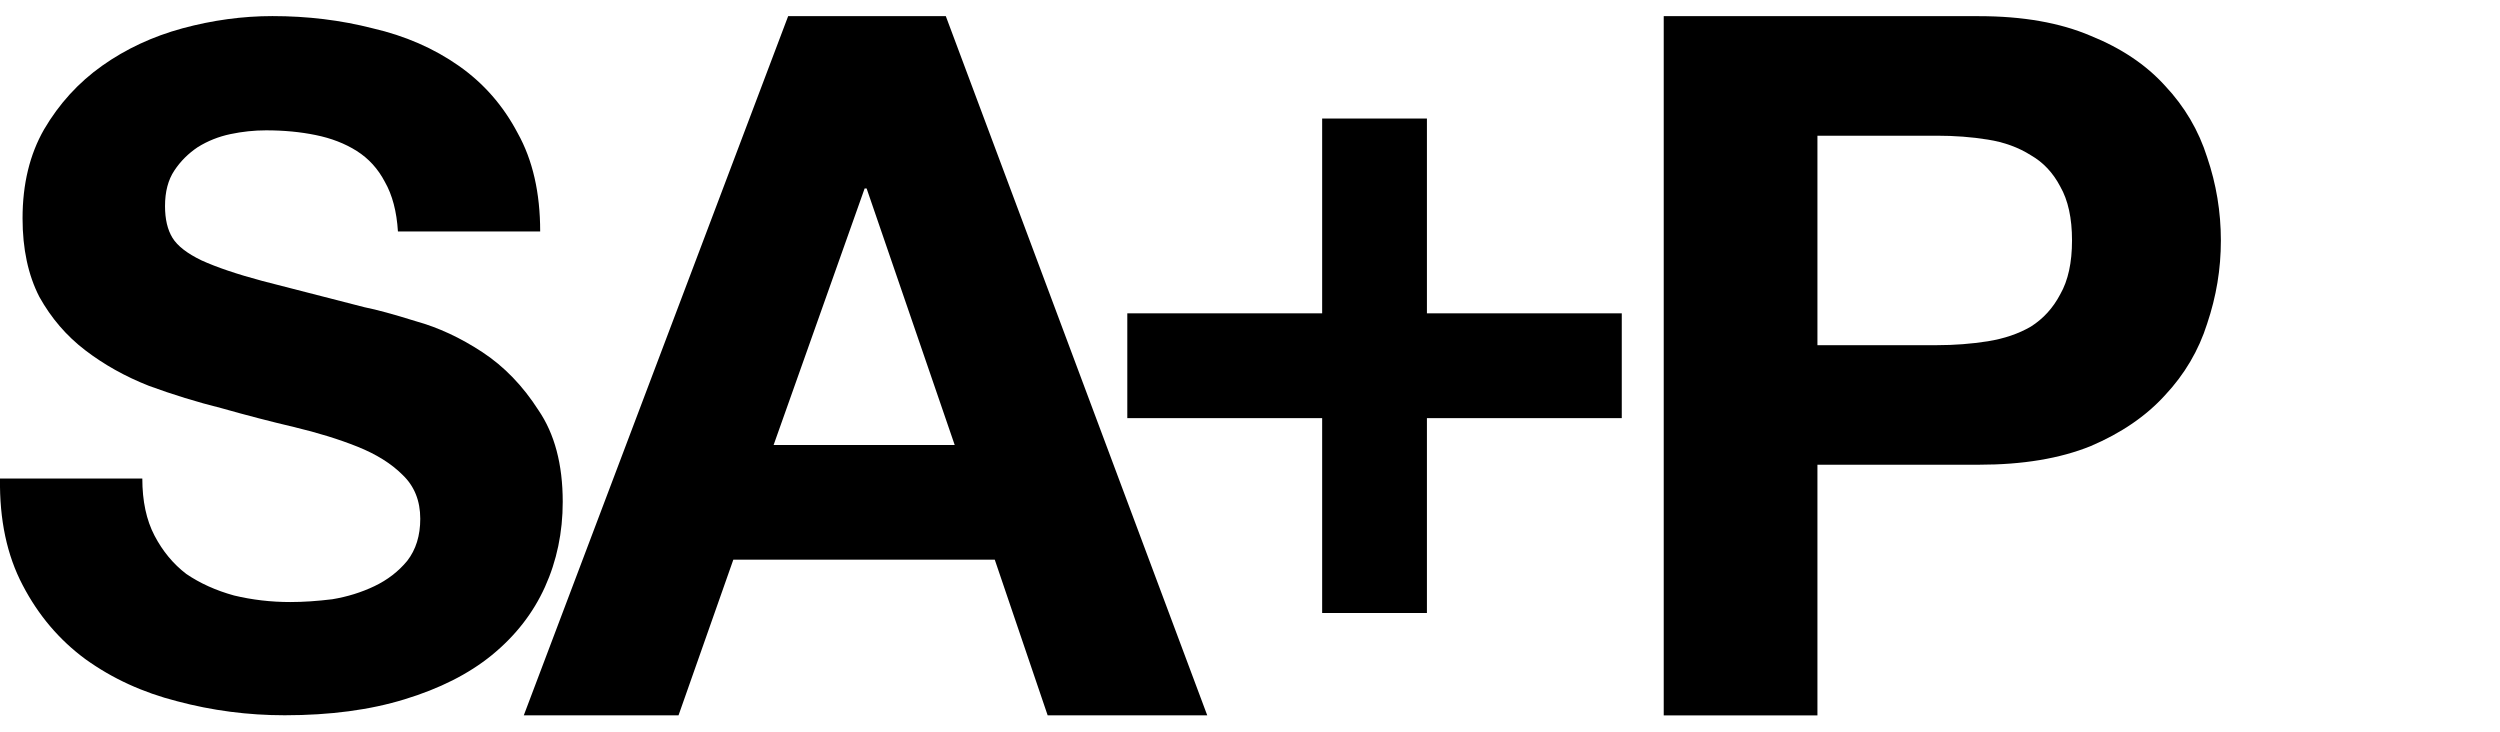
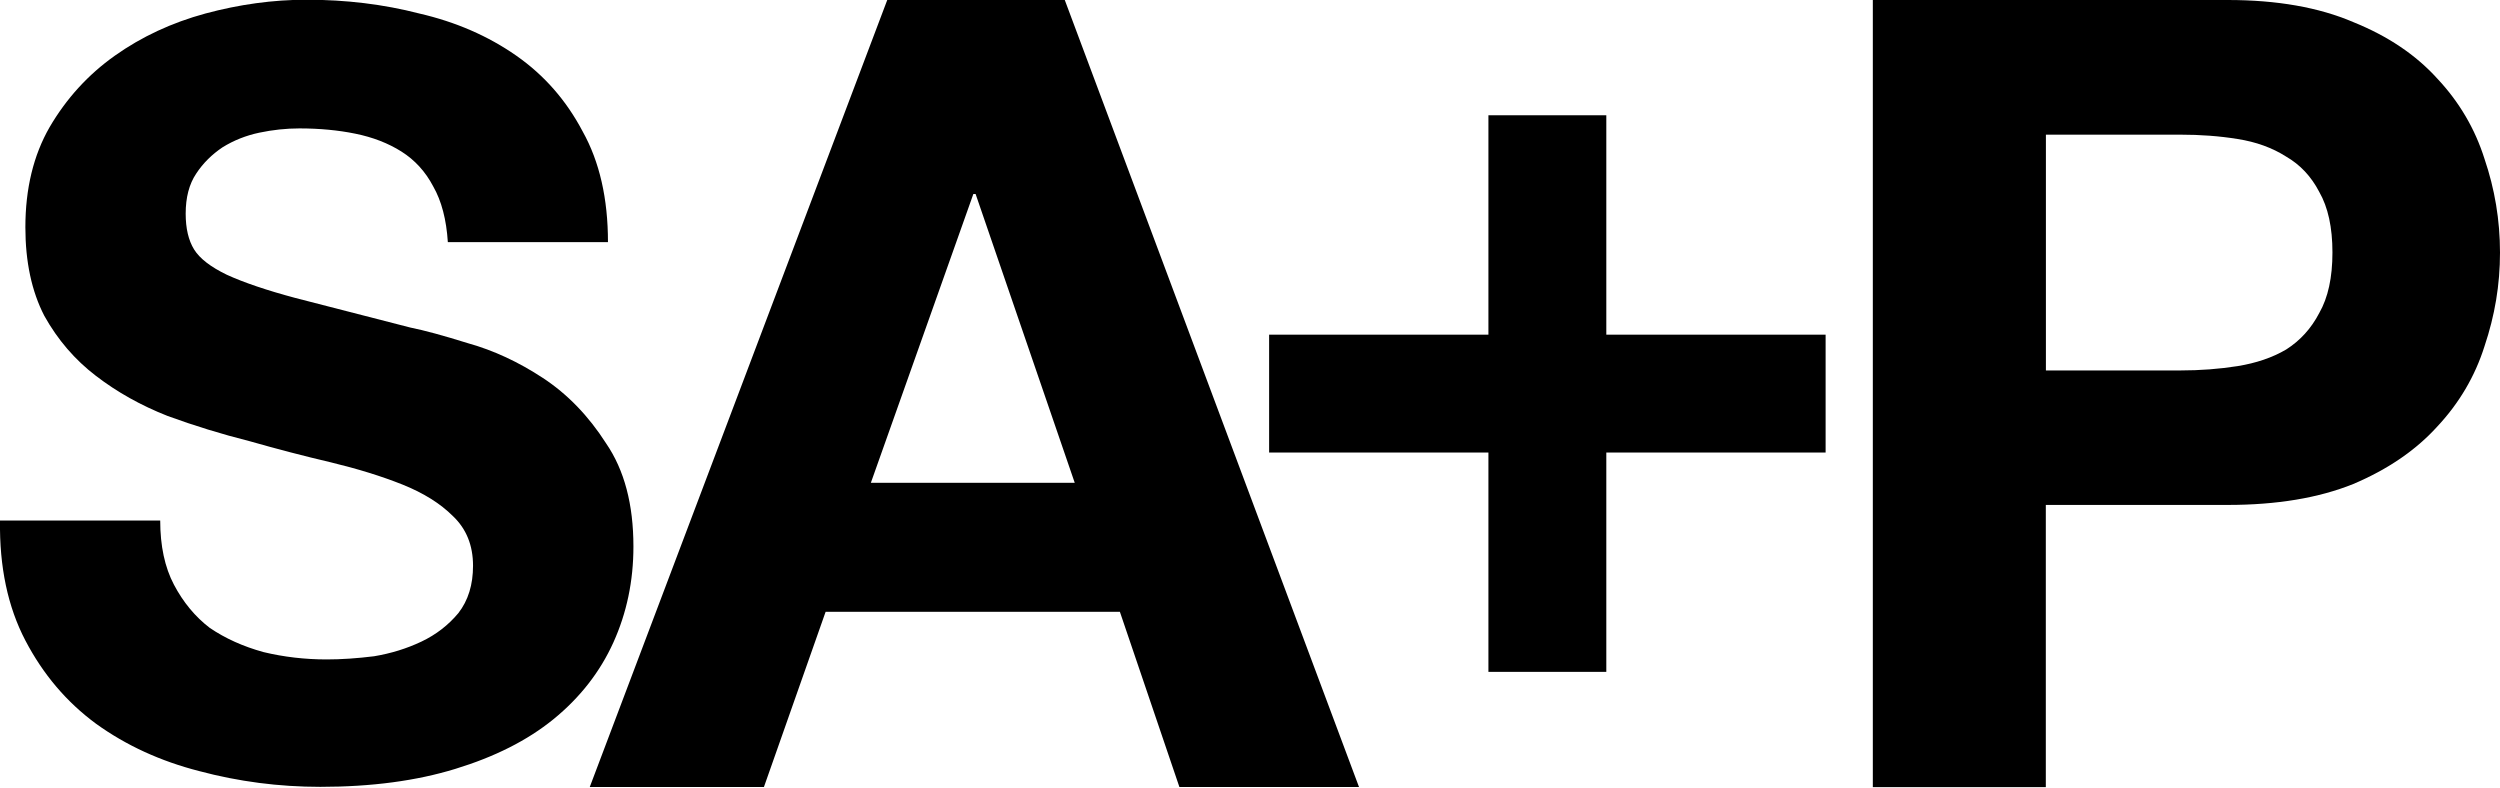
- <svg xmlns="http://www.w3.org/2000/svg" id="Layer_1" version="1.1" viewBox="0 0 340.26 99.55">
-   <defs>
-     <style>
-       .st0 {
-         fill: none;
-       }
-     </style>
-   </defs>
-   <rect class="st0" x="0" width="340.26" height="99.55" />
-   <path d="M19.37,65.13c0,3.06.55,5.65,1.66,7.77s2.55,3.86,4.33,5.22c1.87,1.27,4.03,2.25,6.5,2.93,2.46.59,5.01.89,7.64.89,1.78,0,3.69-.13,5.73-.38,2.04-.34,3.95-.93,5.73-1.78s3.27-2,4.46-3.44c1.19-1.53,1.78-3.44,1.78-5.73,0-2.46-.81-4.46-2.42-5.99-1.53-1.53-3.57-2.8-6.11-3.82-2.55-1.02-5.44-1.91-8.66-2.68-3.23-.76-6.5-1.61-9.81-2.55-3.4-.85-6.71-1.87-9.94-3.06-3.23-1.27-6.11-2.89-8.66-4.84-2.55-1.95-4.63-4.37-6.24-7.26-1.53-2.97-2.29-6.54-2.29-10.7,0-4.67.98-8.7,2.93-12.1,2.04-3.48,4.67-6.37,7.9-8.66,3.23-2.29,6.88-3.99,10.95-5.1,4.08-1.1,8.15-1.66,12.23-1.66,4.76,0,9.3.55,13.63,1.66,4.42,1.02,8.32,2.72,11.72,5.1s6.07,5.44,8.03,9.17c2.04,3.65,3.06,8.11,3.06,13.38h-19.36c-.17-2.72-.76-4.97-1.78-6.75-.93-1.78-2.21-3.18-3.82-4.2s-3.48-1.74-5.6-2.17c-2.04-.42-4.29-.64-6.75-.64-1.61,0-3.23.17-4.84.51s-3.1.93-4.46,1.78c-1.27.85-2.34,1.91-3.18,3.18-.85,1.27-1.27,2.89-1.27,4.84,0,1.78.34,3.23,1.02,4.33.68,1.1,2,2.12,3.95,3.06,2.04.93,4.8,1.87,8.28,2.8,3.57.93,8.2,2.12,13.88,3.57,1.7.34,4.03.98,7.01,1.91,3.06.85,6.07,2.25,9.04,4.2s5.52,4.59,7.64,7.9c2.21,3.23,3.31,7.39,3.31,12.48,0,4.16-.81,8.03-2.42,11.59s-4.03,6.67-7.26,9.3c-3.14,2.55-7.09,4.54-11.85,5.99-4.67,1.44-10.11,2.17-16.31,2.17-5.01,0-9.89-.64-14.65-1.91-4.67-1.19-8.83-3.1-12.48-5.73-3.57-2.63-6.41-5.99-8.53-10.06C.94,75.57-.08,70.73,0,65.13h19.37Z" />
-   <path d="M105.28,60.57h24.66l-11.99-34.92h-.27l-12.39,34.92h-.01ZM107.27,2.2h21.46l35.58,95.16h-21.72l-7.2-21.19h-35.58l-7.46,21.19h-21.06L107.27,2.2Z" />
-   <path d="M194.21,42.65h26.52v14.26h-26.52v26.52h-14.26v-26.52h-26.52v-14.26h26.52v-26.52h14.26s0,26.52,0,26.52Z" />
-   <path d="M247.36,46.98h16.26c2.4,0,4.71-.18,6.93-.53,2.22-.36,4.18-1.02,5.86-2,1.69-1.07,3.02-2.53,4-4.4,1.07-1.87,1.6-4.31,1.6-7.33s-.53-5.46-1.6-7.33c-.98-1.87-2.31-3.29-4-4.26-1.69-1.07-3.64-1.78-5.86-2.13-2.22-.36-4.53-.53-6.93-.53h-16.26v28.52h0ZM226.44,2.2h42.91c5.95,0,11.02.89,15.19,2.67,4.18,1.69,7.55,3.95,10.13,6.8,2.67,2.84,4.58,6.09,5.73,9.73,1.24,3.64,1.87,7.42,1.87,11.33s-.62,7.6-1.87,11.33c-1.15,3.64-3.07,6.89-5.73,9.73-2.58,2.84-5.95,5.15-10.13,6.93-4.18,1.69-9.24,2.53-15.19,2.53h-21.99v34.12h-20.92V2.2Z" />
+ <svg xmlns="http://www.w3.org/2000/svg" id="Layer_1" version="1.1" viewBox="0 0 275.88 86.87">
+   <path d="M17.68,57.44c0,2.79.5,5.16,1.52,7.09s2.33,3.52,3.95,4.76c1.71,1.16,3.68,2.05,5.93,2.67,2.25.54,4.57.81,6.97.81,1.62,0,3.37-.12,5.23-.35,1.86-.31,3.61-.85,5.23-1.62s2.98-1.83,4.07-3.14c1.09-1.4,1.62-3.14,1.62-5.23,0-2.25-.74-4.07-2.21-5.47-1.4-1.4-3.26-2.56-5.58-3.49-2.33-.93-4.97-1.74-7.9-2.45-2.95-.69-5.93-1.47-8.95-2.33-3.1-.78-6.12-1.71-9.07-2.79-2.95-1.16-5.58-2.64-7.9-4.42-2.33-1.78-4.23-3.99-5.7-6.63-1.4-2.71-2.09-5.97-2.09-9.77,0-4.26.89-7.94,2.67-11.04,1.86-3.18,4.26-5.81,7.21-7.9,2.95-2.09,6.28-3.64,9.99-4.65,3.72-1,7.44-1.52,11.16-1.52,4.34,0,8.49.5,12.44,1.52,4.03.93,7.59,2.48,10.7,4.65s5.54,4.97,7.33,8.37c1.86,3.33,2.79,7.4,2.79,12.21h-17.67c-.16-2.48-.69-4.54-1.62-6.16-.85-1.62-2.02-2.9-3.49-3.83s-3.18-1.59-5.11-1.98c-1.86-.38-3.92-.58-6.16-.58-1.47,0-2.95.16-4.42.47s-2.83.85-4.07,1.62c-1.16.78-2.14,1.74-2.9,2.9-.78,1.16-1.16,2.64-1.16,4.42,0,1.62.31,2.95.93,3.95.62,1,1.83,1.93,3.61,2.79,1.86.85,4.38,1.71,7.56,2.56,3.26.85,7.48,1.93,12.67,3.26,1.55.31,3.68.89,6.4,1.74,2.79.78,5.54,2.05,8.25,3.83s5.04,4.19,6.97,7.21c2.02,2.95,3.02,6.74,3.02,11.39,0,3.8-.74,7.33-2.21,10.58s-3.68,6.09-6.63,8.49c-2.87,2.33-6.47,4.14-10.82,5.47-4.26,1.31-9.23,1.98-14.89,1.98-4.57,0-9.03-.58-13.37-1.74-4.26-1.09-8.06-2.83-11.39-5.23-3.26-2.4-5.85-5.47-7.79-9.18C.86,66.97-.07,62.56,0,57.44h17.68Z" />
+   <path d="M96.09,53.28h22.51l-10.94-31.87h-.25l-11.31,31.87h0ZM97.91,0h19.59l32.47,86.85h-19.82l-6.57-19.34h-32.47l-6.81,19.34h-19.22L97.91,0Z" />
+   <path d="M177.26,36.93h24.2v13.01h-24.2v24.2h-13.01v-24.2h-24.2v-13.01h24.2V12.72h13.01s0,24.2,0,24.2Z" />
+   <path d="M225.77,40.88h14.84c2.19,0,4.3-.16,6.32-.48,2.03-.33,3.82-.93,5.35-1.83,1.54-.98,2.76-2.31,3.65-4.02.98-1.71,1.46-3.93,1.46-6.69s-.48-4.98-1.46-6.69c-.89-1.71-2.11-3-3.65-3.89-1.54-.98-3.32-1.62-5.35-1.94-2.03-.33-4.13-.48-6.32-.48h-14.84v26.03h0ZM206.67,0h39.16c5.43,0,10.06.81,13.86,2.44,3.82,1.54,6.89,3.61,9.25,6.21,2.44,2.59,4.18,5.56,5.23,8.88,1.13,3.32,1.71,6.77,1.71,10.34s-.57,6.94-1.71,10.34c-1.05,3.32-2.8,6.29-5.23,8.88-2.35,2.59-5.43,4.7-9.25,6.32-3.82,1.54-8.43,2.31-13.86,2.31h-20.07v31.14h-19.09V0Z" />
</svg>
